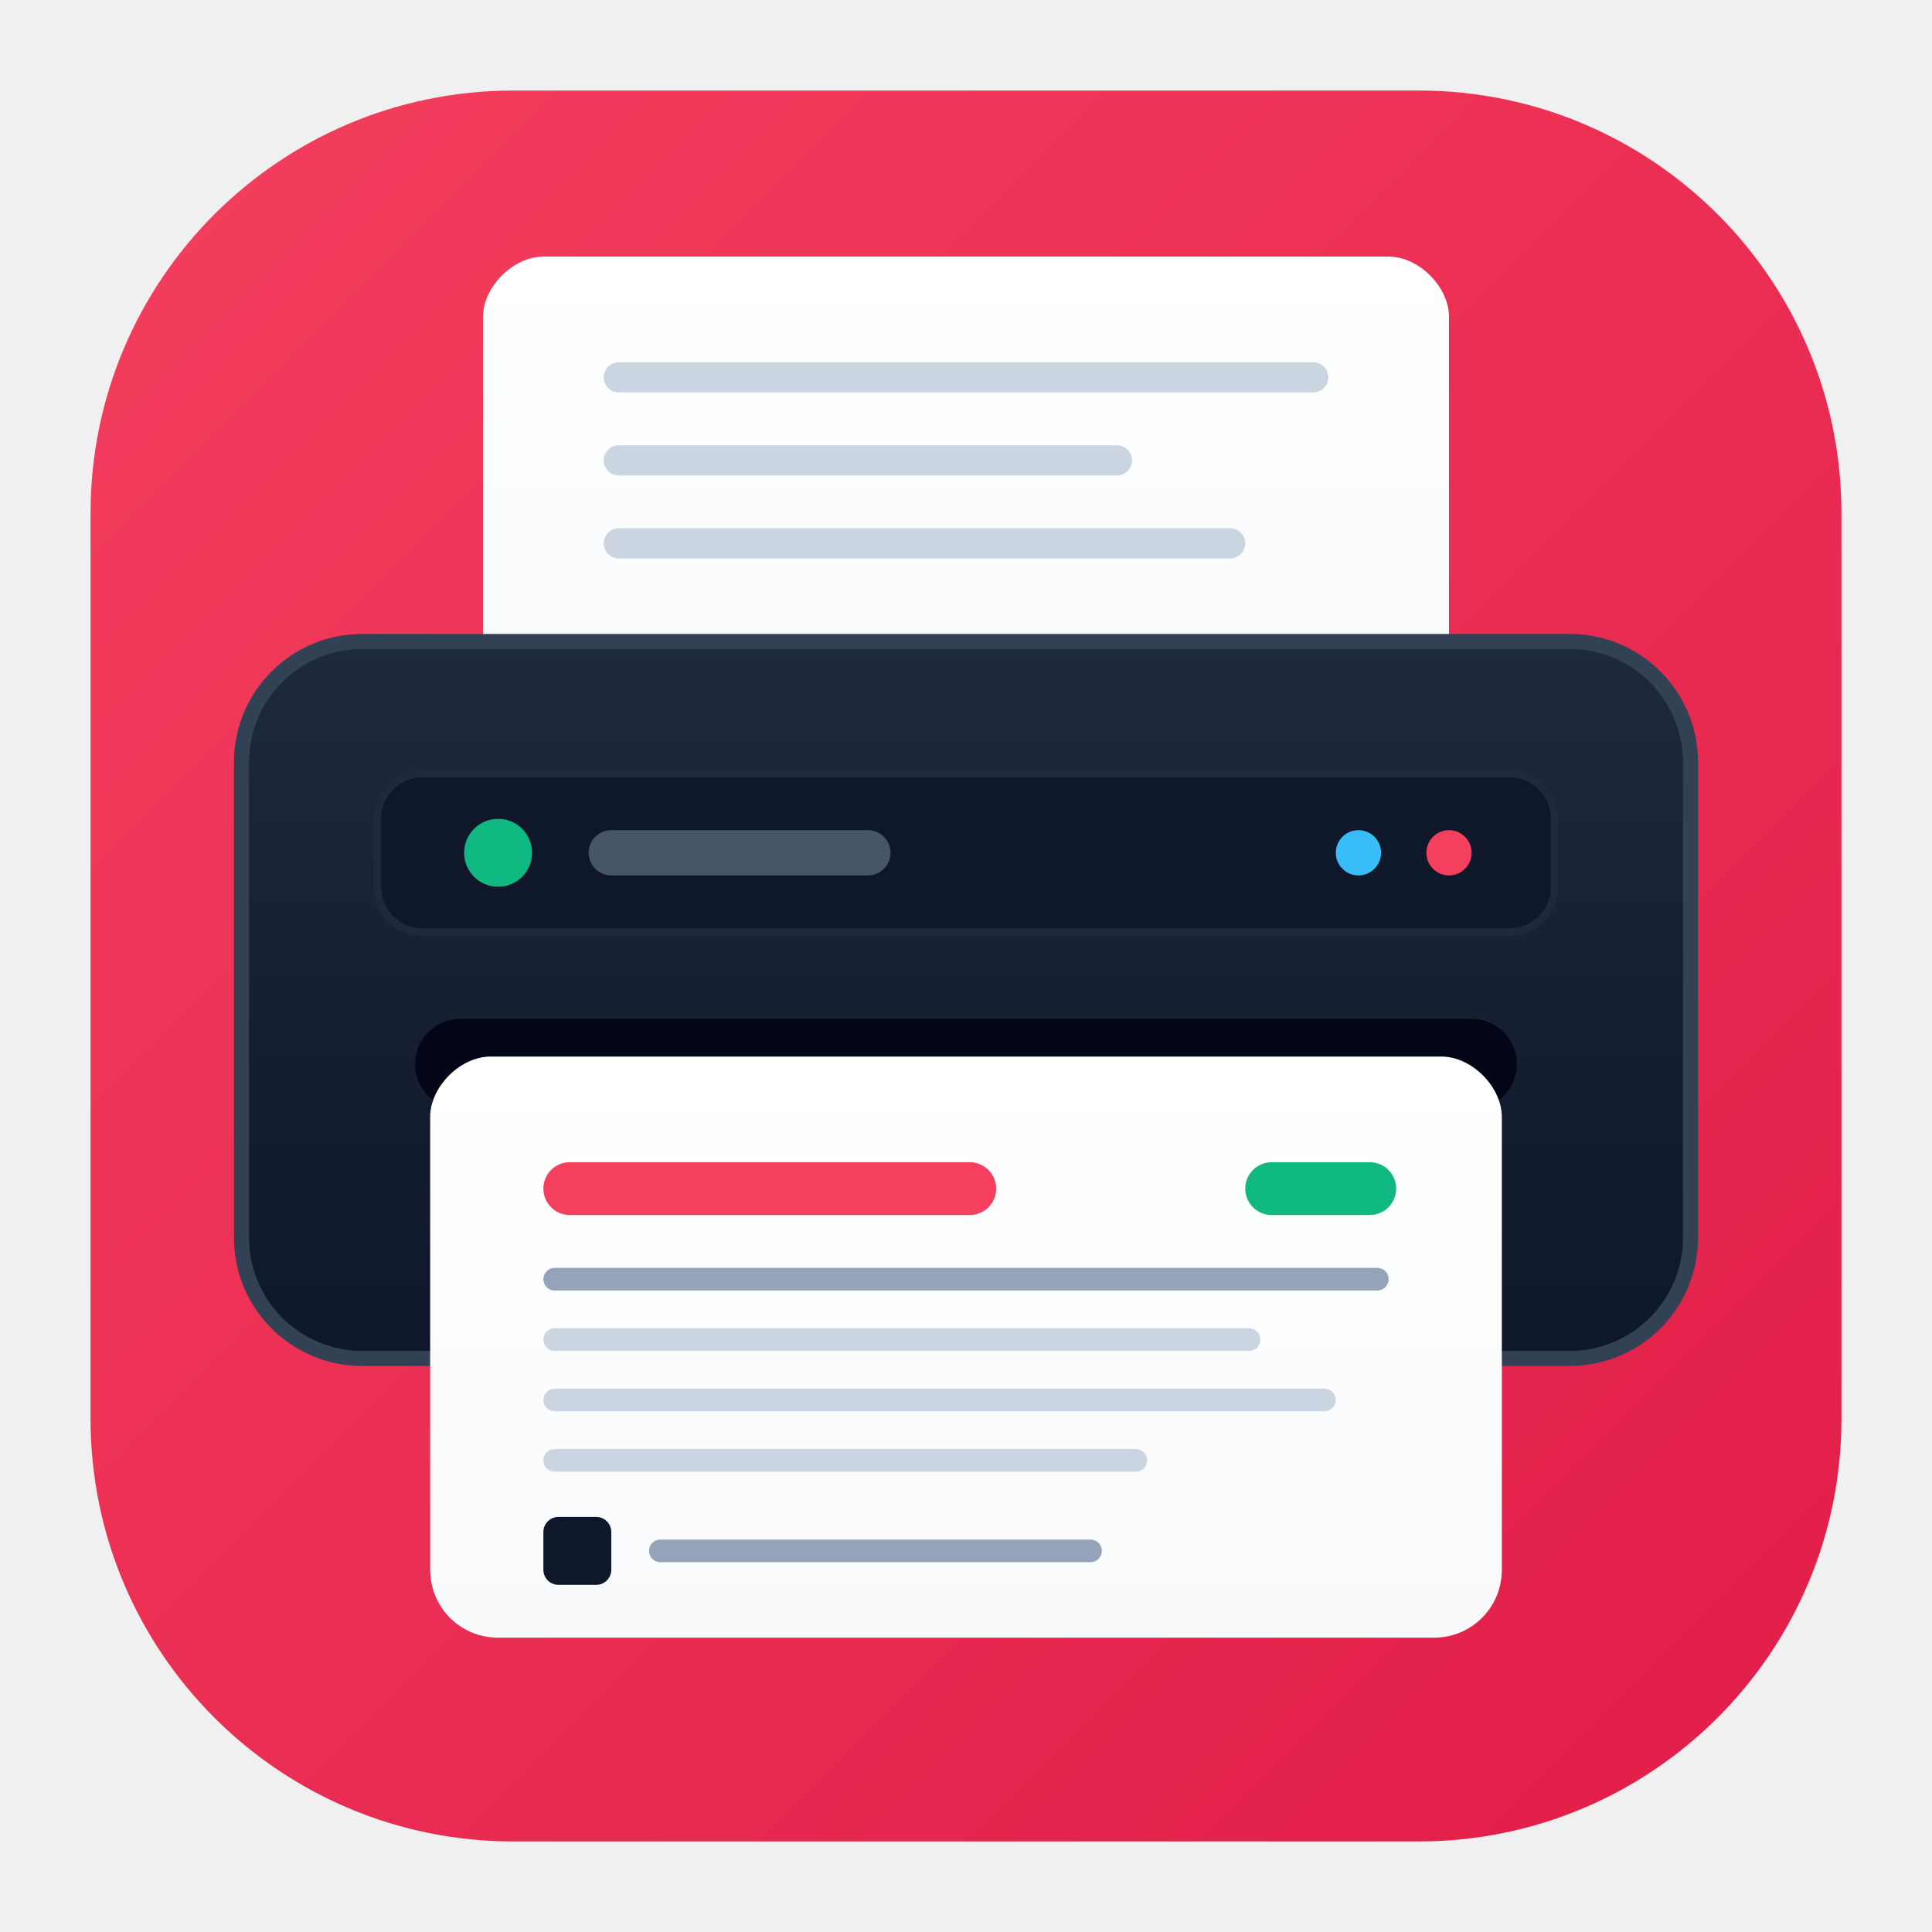
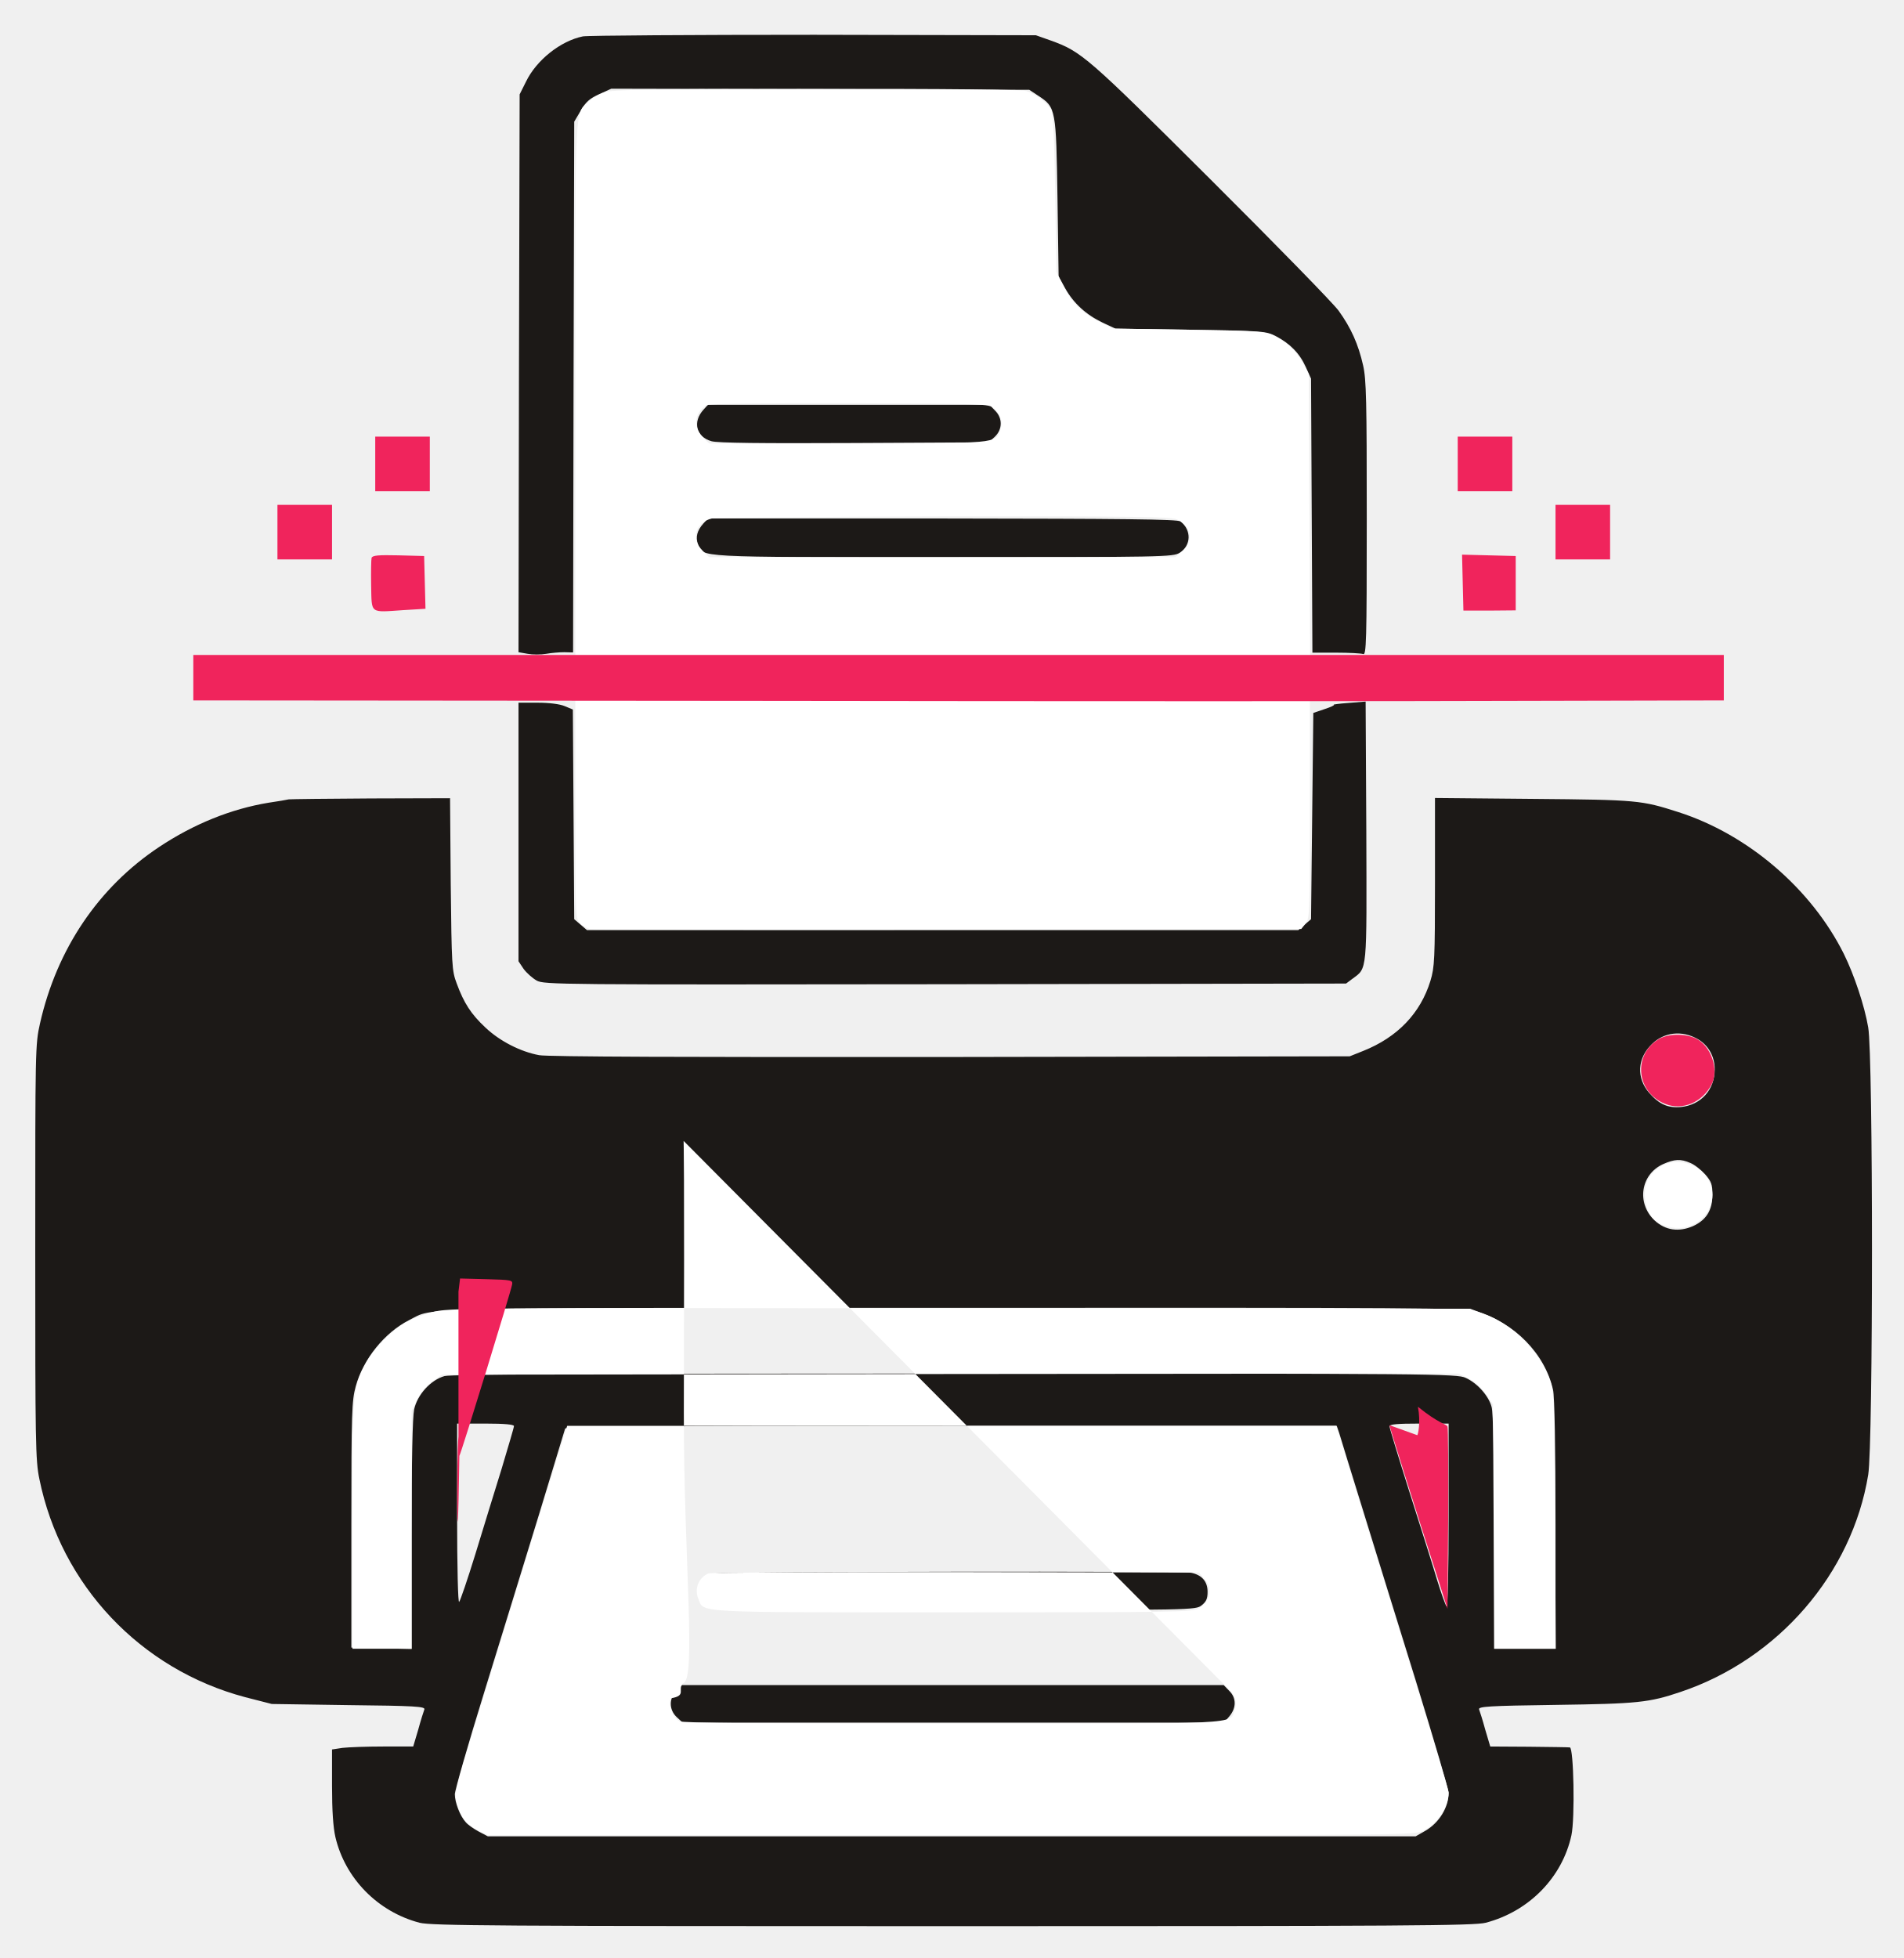
- <svg xmlns="http://www.w3.org/2000/svg" viewBox="0 0 512 512" width="512" height="512">
-   <defs>
-     <linearGradient id="bgGrad" x1="0%" y1="0%" x2="100%" y2="100%">
-       <stop offset="0%" stop-color="#F43F5E" />
-       <stop offset="100%" stop-color="#E11D48" />
-     </linearGradient>
-     <linearGradient id="bodyGrad" x1="0%" y1="0%" x2="0%" y2="100%">
-       <stop offset="0%" stop-color="#1E293B" />
-       <stop offset="100%" stop-color="#0F172A" />
-     </linearGradient>
-     <linearGradient id="paperGrad" x1="0%" y1="0%" x2="0%" y2="100%">
-       <stop offset="0%" stop-color="#FFFFFF" />
-       <stop offset="100%" stop-color="#F8FAFC" />
-     </linearGradient>
-   </defs>
-   <rect x="24" y="24" width="464" height="464" rx="112" fill="url(#bgGrad)" />
-   <path d="M 144 68 L 368 68 C 376 68 384 76 384 84 L 384 190 L 128 190 L 128 84 C 128 76 136 68 144 68 Z" fill="url(#paperGrad)" />
-   <rect x="160" y="96" width="192" height="8" rx="4" fill="#CBD5E1" />
-   <rect x="160" y="118" width="140" height="8" rx="4" fill="#CBD5E1" />
-   <rect x="160" y="140" width="170" height="8" rx="4" fill="#CBD5E1" />
-   <rect x="64" y="170" width="384" height="190" rx="32" fill="url(#bodyGrad)" stroke="#334155" stroke-width="4" />
-   <rect x="110" y="270" width="292" height="24" rx="12" fill="#020617" />
-   <rect x="100" y="205" width="312" height="42" rx="12" fill="#0F172A" stroke="#1E293B" stroke-width="2" />
-   <circle cx="132" cy="226" r="9" fill="#10B981" />
-   <rect x="156" y="220" width="80" height="12" rx="6" fill="#475569" />
-   <circle cx="360" cy="226" r="6" fill="#38BDF8" />
-   <circle cx="384" cy="226" r="6" fill="#F43F5E" />
-   <path d="M 130 280 L 382 280 C 390 280 398 288 398 296 L 398 416 C 398 426 390 434 380 434 L 132 434 C 122 434 114 426 114 416 L 114 296 C 114 288 122 280 130 280 Z" fill="url(#paperGrad)" />
-   <rect x="144" y="308" width="120" height="14" rx="7" fill="#F43F5E" />
-   <rect x="330" y="308" width="40" height="14" rx="7" fill="#10B981" />
-   <rect x="144" y="336" width="224" height="6" rx="3" fill="#94A3B8" />
-   <rect x="144" y="352" width="190" height="6" rx="3" fill="#CBD5E1" />
-   <rect x="144" y="368" width="210" height="6" rx="3" fill="#CBD5E1" />
-   <rect x="144" y="384" width="160" height="6" rx="3" fill="#CBD5E1" />
-   <rect x="144" y="402" width="18" height="18" rx="4" fill="#0F172A" />
-   <rect x="172" y="408" width="120" height="6" rx="3" fill="#94A3B8" />
+ <svg xmlns="http://www.w3.org/2000/svg" viewBox="205 200 837 861">
+   <g transform="translate(0,1254) scale(0.1,-0.1)">
+     <path d="M4613 10380 c-98 -20 -204 -104 -250 -199 l-28 -56 -3 -1227 -2 -1226 40 -7 c22 -4 59 -4 82 0 23 4 58 7 79 7 l39 -1 2 1167 3 1167 29 49 c22 38 39 53 81 72 l53 24 919 -2 919 -3 41 -27 c76 -50 77 -58 83 -448 l5 -345 29 -53 c37 -66 92 -116 165 -151 l56 -26 330 -5 c321 -5 331 -6 375 -28 63 -33 105 -76 132 -136 l23 -51 3 -602 3 -603 104 0 c57 0 110 -3 119 -6 14 -6 16 51 16 595 0 521 -2 612 -16 674 -21 93 -53 165 -108 241 -24 33 -278 293 -563 577 -543 541 -567 562 -703 611 l-65 23 -975 2 c-536 0 -994 -3 -1017 -7z M5143 8738 c-48 -53 -32 -119 35 -138 25 -8 222 -10 629 -8 l591 3 26 24 c35 33 35 83 1 116 l-24 25 -619 0 -619 0 -20 -22z M5143 8238 c-28 -31 -35 -60 -24 -91 23 -59 -24 -57 1078 -57 977 0 1009 1 1040 19 51 32 53 100 4 138 -12 10 -252 12 -1047 13 l-1031 0 -20 -22z M7980 7449 c-41 -3 -70 -7 -65 -8 6 -1 -12 -10 -40 -19 l-50 -17 -5 -453 -5 -454 -28 -24 -28 -24 -1564 0 -1564 0 -28 24 -28 24 -3 461 -3 461 -36 15 c-22 9 -67 15 -119 15 l-84 0 0 -569 0 -568 22 -33 c13 -18 39 -41 58 -52 34 -18 96 -18 1797 -16 l1762 3 28 21 c66 49 63 21 61 650 l-3 569 -75 -6z M3320 7025 c-8 -2 -49 -9 -90 -15 -163 -27 -328 -93 -481 -195 -266 -177 -449 -448 -523 -775 -21 -93 -21 -110 -21 -1005 0 -834 1 -917 18 -998 95 -468 445 -838 905 -960 l117 -30 338 -5 c292 -3 338 -6 333 -19 -3 -8 -16 -48 -27 -89 l-22 -74 -132 0 c-73 0 -153 -3 -179 -6 l-46 -7 0 -161 c0 -108 5 -182 15 -225 43 -182 187 -328 370 -376 52 -13 325 -15 2345 -15 1992 0 2293 2 2343 15 191 50 337 200 377 385 16 75 10 385 -7 386 -7 1 -89 2 -181 3 l-169 1 -22 74 c-11 41 -24 81 -27 89 -5 13 41 16 338 20 359 5 409 10 548 57 429 144 754 520 825 955 22 134 22 1842 0 1967 -16 95 -62 232 -107 323 -143 287 -422 526 -728 624 -162 52 -179 54 -637 58 l-433 4 0 -369 c0 -342 -2 -375 -20 -435 -44 -143 -145 -248 -295 -308 l-60 -24 -1754 -3 c-1164 -1 -1773 1 -1810 8 -82 15 -174 62 -237 122 -63 59 -94 107 -126 194 -21 56 -22 77 -26 437 l-3 377 -347 -1 c-191 -1 -354 -3 -362 -4z m6195 -1054 c47 -27 75 -76 75 -133 0 -90 -60 -157 -149 -166 -57 -5 -95 12 -139 62 -57 66 -53 152 12 215 54 53 133 61 201 22z m-32 -545 c18 -7 47 -30 65 -50 27 -31 32 -44 32 -89 0 -69 -27 -112 -86 -139 -63 -27 -121 -18 -168 25 -81 76 -62 203 37 248 50 22 77 24 120 5z m-942 -652 c168 -50 302 -186 338 -345 7 -27 11 -259 11 -591 l0 -548 -135 0 -135 0 0 513 c0 326 -4 526 -11 550 -13 49 -63 105 -114 128 -38 18 -134 19 -2245 19 -1585 0 -2216 -3 -2245 -11 -61 -17 -120 -82 -134 -147 -7 -35 -11 -219 -11 -553 l0 -500 -132 3 -133 3 0 540 c0 497 2 545 19 608 33 121 127 237 235 292 113 57 -34 54 2397 54 2032 1 2245 0 2295 -15z m-4231 -505 c0 -6 -25 -90 -54 -187 -30 -98 -83 -267 -116 -377 -34 -110 -66 -204 -71 -209 -5 -6 -9 147 -9 387 l0 397 125 0 c84 0 125 -4 125 -11z m4110 -396 c0 -243 -4 -403 -9 -397 -5 5 -23 56 -41 114 -17 58 -72 231 -121 385 -49 155 -89 286 -89 293 0 9 35 12 130 12 l130 0 0 -407z m-481 365 c5 -18 51 -166 101 -328 50 -162 156 -505 236 -762 79 -257 144 -478 144 -491 0 -65 -42 -133 -103 -168 l-42 -24 -2040 0 -2040 0 -40 21 c-22 12 -48 30 -57 41 -25 27 -48 87 -48 123 0 17 58 219 129 448 71 229 179 581 241 782 61 201 113 371 115 378 4 9 352 12 1699 12 l1694 0 11 -32z M5196 3621 c-57 -8 -76 -29 -76 -82 0 -29 6 -42 26 -58 27 -21 29 -21 1094 -21 1065 0 1067 0 1094 21 20 16 26 29 26 59 0 46 -25 74 -72 84 -42 8 -2031 5 -2092 -3z M5025 3105 c-34 -33 -34 -83 1 -116 l26 -24 1190 0 1190 0 24 28 c31 37 31 81 -1 112 l-24 25 -1191 0 -1191 0 -24 -25z" fill="#1C1917" />
+   </g>
+   <g transform="translate(0,1254) scale(0.1,-0.1)">
+     <path d="M4711 10135 c-24 -7 -56 -26 -72 -41 -63 -60 -59 22 -59 -1263 l0 -1171 1615 0 1616 0 -3 618 -3 617 -29 53 c-31 55 -72 92 -134 120 -31 14 -86 18 -367 22 l-330 5 -59 29 c-75 37 -125 87 -162 162 l-29 59 -5 345 c-4 246 -9 351 -17 366 -20 34 -70 72 -111 84 -24 6 -342 10 -922 9 -718 0 -893 -3 -929 -14z m1709 -1390 c32 -29 41 -59 29 -95 -22 -61 -8 -60 -674 -60 l-607 0 -29 29 c-45 46 -33 118 25 141 11 5 294 8 627 7 591 -2 607 -3 629 -22z m805 -489 c63 -27 76 -97 24 -140 l-31 -26 -1025 0 -1025 0 -29 29 c-52 52 -31 124 41 141 19 4 480 8 1023 9 831 1 993 -1 1022 -13z M4580 6980 c0 -465 1 -481 20 -500 11 -11 30 -22 42 -25 13 -3 722 -4 1576 -3 l1554 3 19 24 c18 22 19 45 19 502 l0 479 -1615 0 -1615 0 0 -480z M9352 5410 c-51 -31 -74 -76 -69 -136 6 -85 60 -134 150 -134 78 0 147 68 147 145 0 110 -133 183 -228 125z M3951 4770 c-41 -11 -95 -32 -120 -47 -62 -36 -140 -117 -173 -179 -57 -106 -58 -120 -58 -711 l0 -543 130 0 130 0 0 523 0 523 25 51 c16 32 41 61 67 79 l41 29 2235 3 2235 2 44 -21 c27 -13 56 -39 76 -67 l32 -47 3 -537 3 -538 135 0 135 0 -3 563 c-3 506 -5 567 -21 614 -42 125 -162 247 -288 294 l-64 24 -2245 2 c-2195 2 -2247 2 -2319 -17z M4441 3938 c-56 -183 -168 -546 -248 -806 -144 -466 -146 -474 -135 -519 17 -63 44 -97 95 -122 l43 -21 2038 0 c2002 0 2037 0 2075 20 62 31 111 105 111 167 0 13 -81 279 -290 953 -77 245 -153 493 -171 553 l-33 107 -1691 0 -1691 0 -103 -332z m2905 -341 c38 -44 27 -99 -26 -130 -26 -16 -116 -17 -1080 -17 -1151 0 -1094 -3 -1119 59 -19 44 1 94 44 112 11 4 501 7 1088 6 l1069 -2 24 -28z m104 -482 c32 -29 41 -59 29 -95 -23 -63 48 -60 -1244 -60 -824 0 -1182 3 -1197 11 -28 15 -50 72 -39 101 73 11 28 39 54 66 61 11 3 547 4 1191 3 1157 -1 1172 -1 1194 -21z" fill="#ffffff" />
+   </g>
+   <g transform="translate(0,1254) scale(0.1,-0.1)">
+     <path d="M3700 8500 l0 -120 120 0 120 0 0 120 0 120 -120 0 -120 0 0 -120z M8460 8500 l0 -120 120 0 120 0 0 120 0 120 -120 0 -120 0 0 -120z M3270 8200 l0 -120 120 0 120 0 0 120 0 120 -120 0 -120 0 0 -120z M8890 8200 l0 -120 120 0 120 0 0 120 0 120 -120 0 -120 0 0 -120z M3684 8087 c-2 -7 -3 -62 -2 -122 3 -126 -8 -118 141 -108 l98 6 -3 116 -3 116 -113 3 c-87 2 -114 0 -118 -11z M8482 7978 l3 -123 115 0 115 1 0 119 0 120 -118 3 -118 3 3 -123z M2900 7560 l0 -100 2473 -2 c1359 -2 2874 -2 3365 0 l892 2 0 100 0 100 -3365 0 -3365 0 0 -100z M9343 5970 c-114 -69 -98 -234 29 -284 75 -31 163 6 204 85 34 66 -2 171 -70 203 -47 22 -123 21 -163 -4z M4066 4223 c-10 -87 -6 -741 4 -85 10 18 227 724 232 754 3 19 -3 20 -113 23 l-116 3 -7 -58z M8160 4273 c0 -7 102 -331 217 -688 l38 -120 3 395 c1 217 0 401 -3 407 -3 10 -39 13 -130 87 13 -69 0 -125 -3 -125 -7z" fill="#F0245C" />
+   </g>
</svg>
